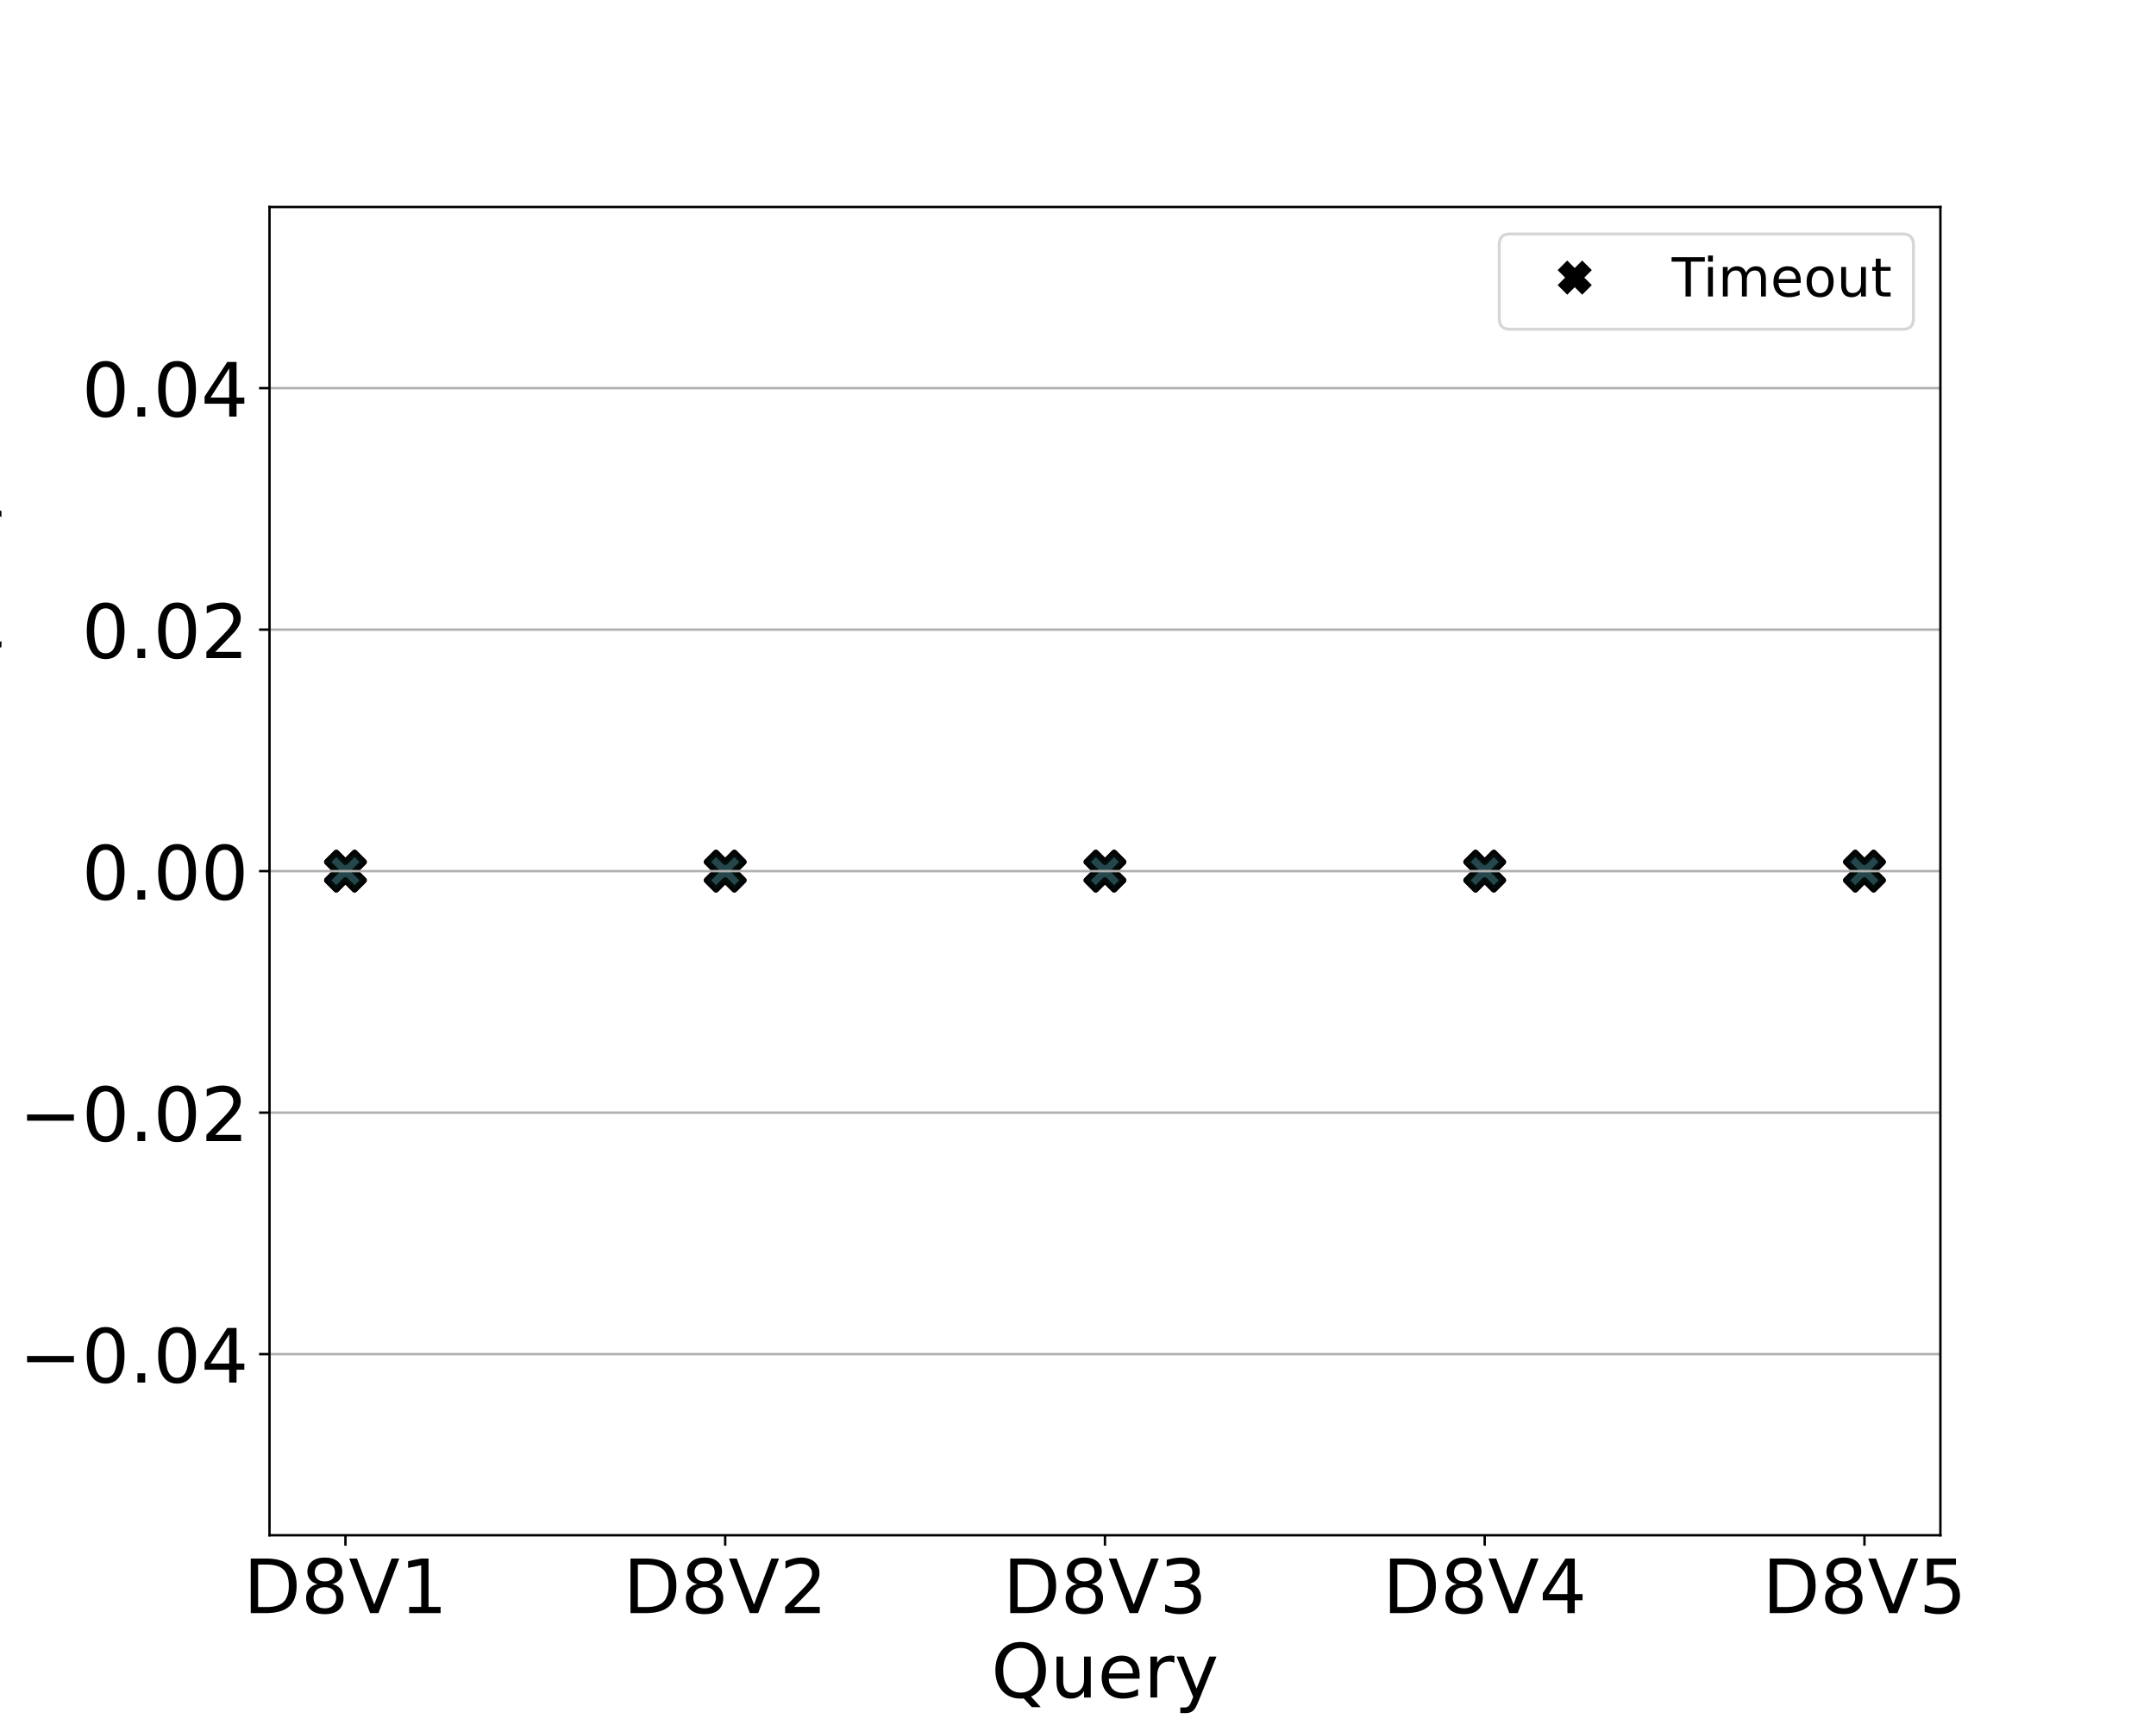
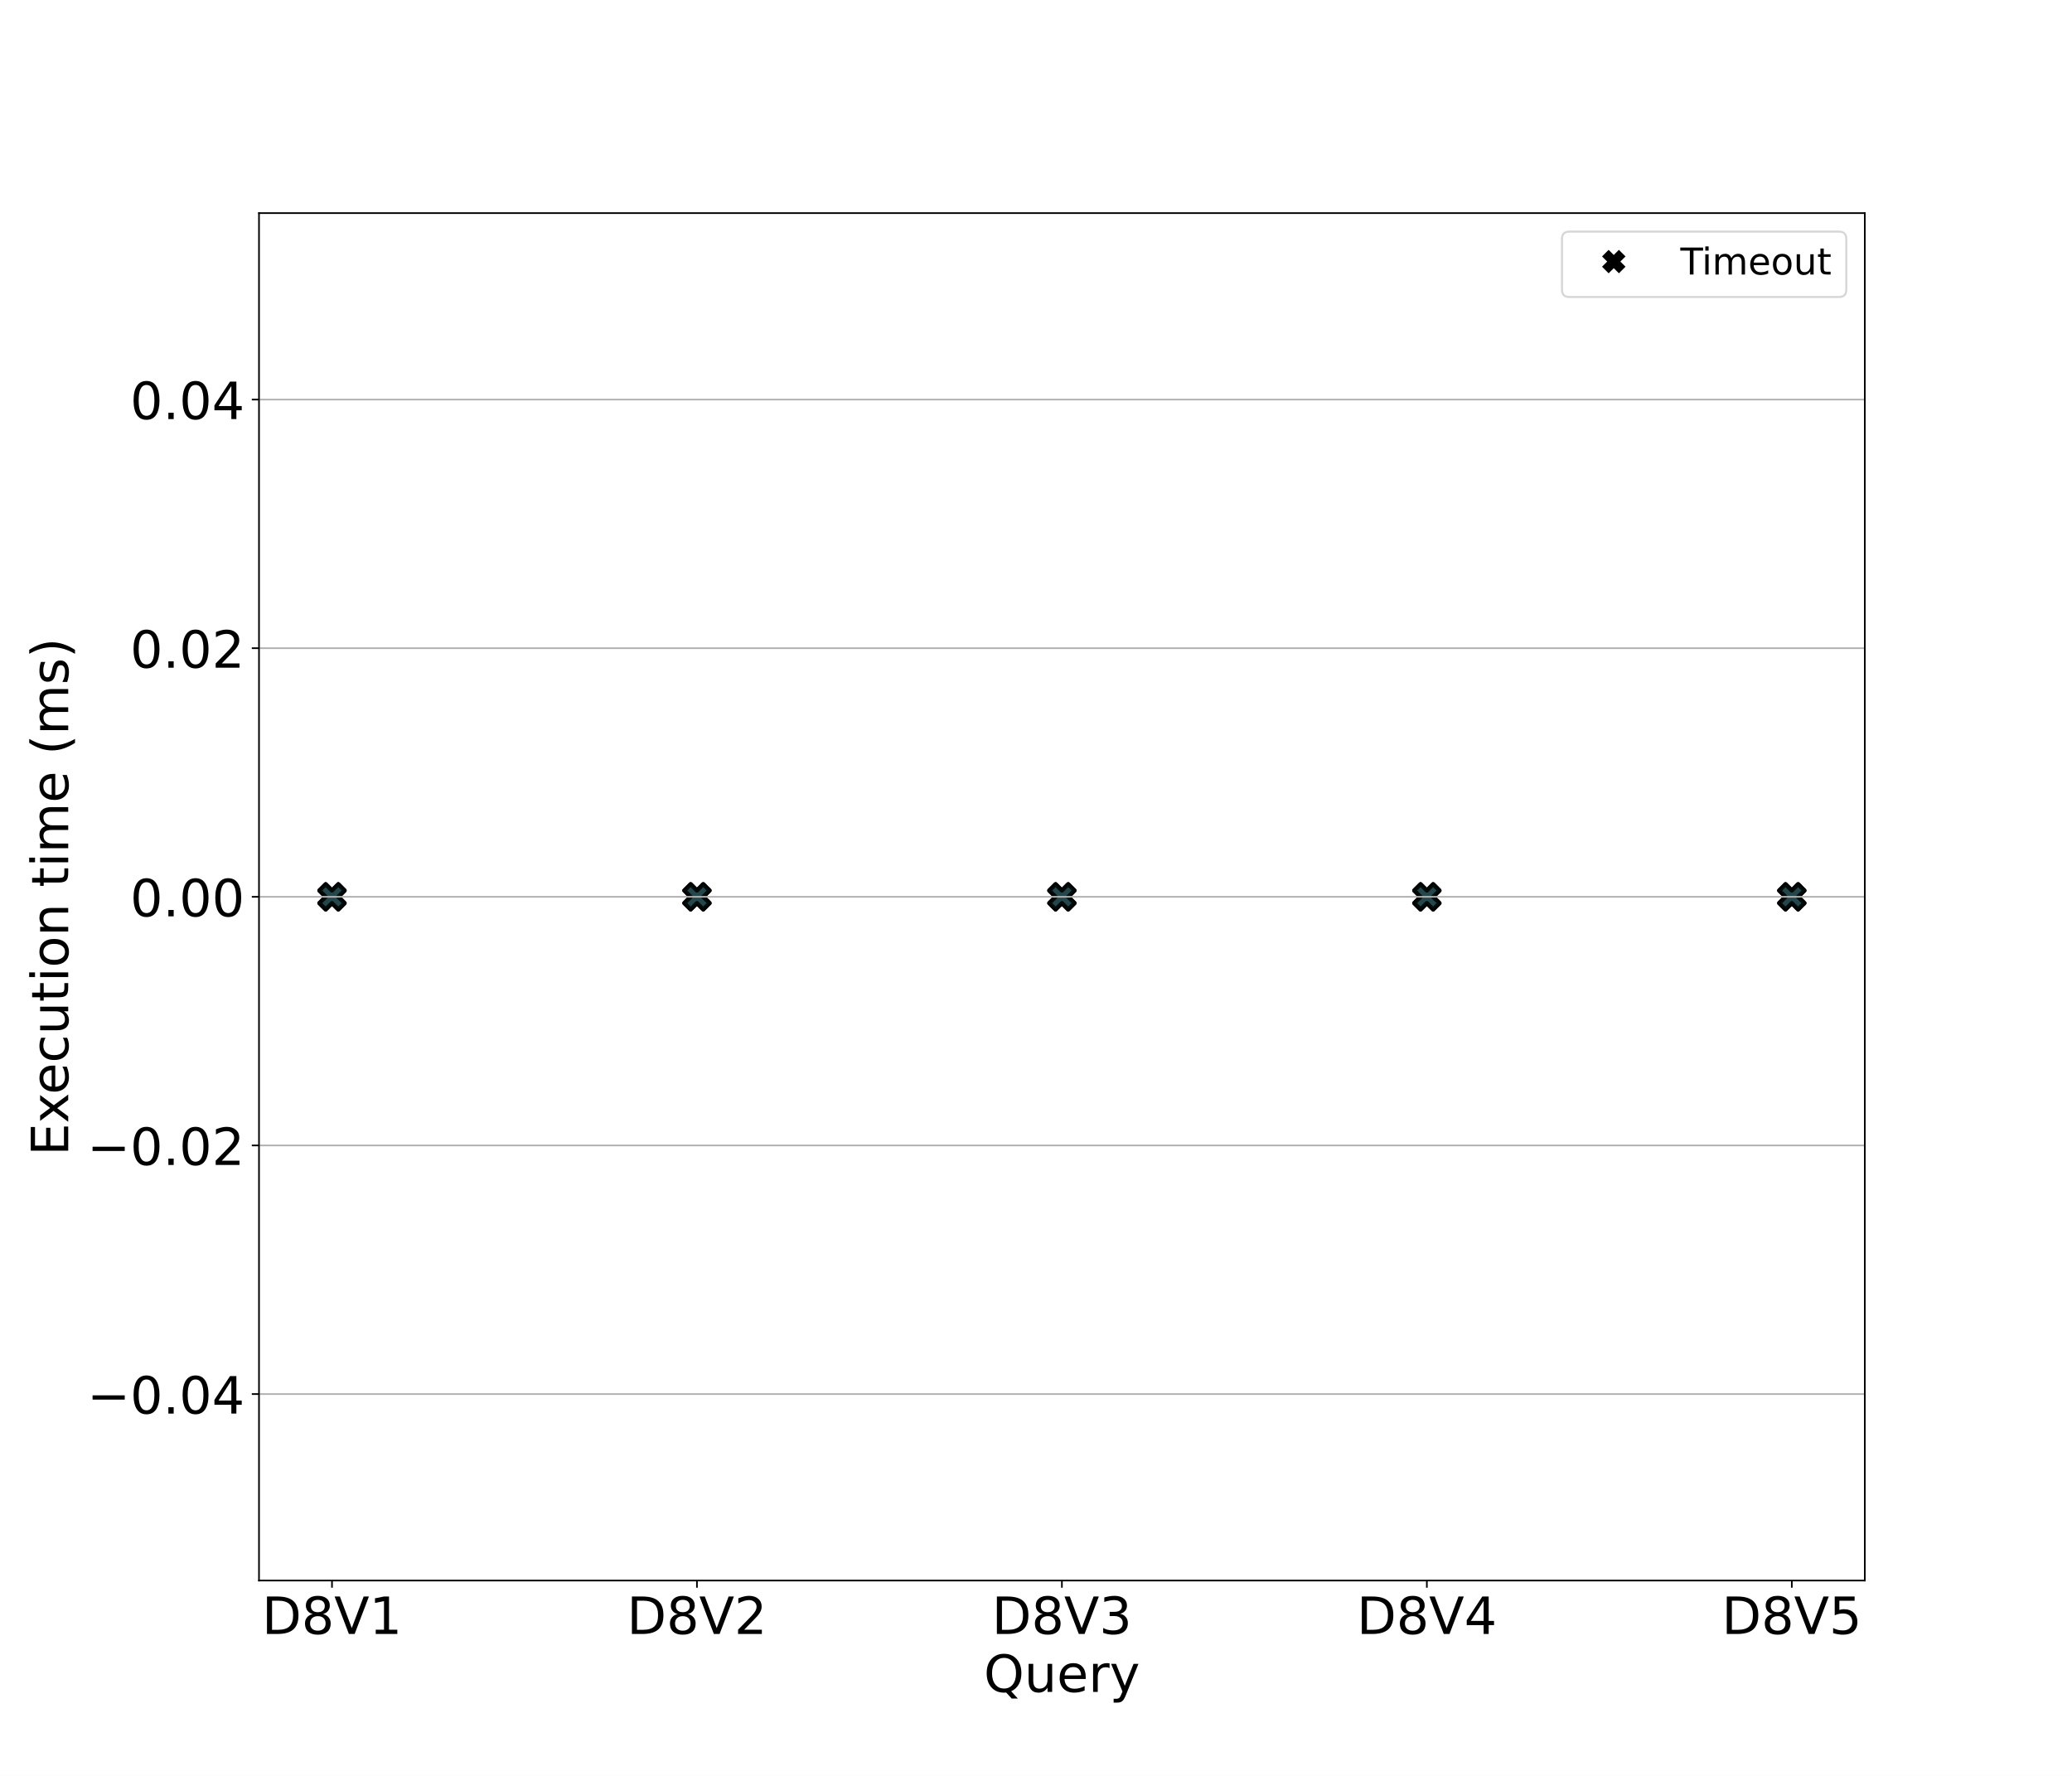
- <svg xmlns="http://www.w3.org/2000/svg" xmlns:xlink="http://www.w3.org/1999/xlink" width="720pt" height="576pt" viewBox="0 0 720 576" version="1.1">
+ <svg xmlns="http://www.w3.org/2000/svg" xmlns:xlink="http://www.w3.org/1999/xlink" width="1008pt" height="864pt" viewBox="0 0 1008 864" version="1.1">
  <defs>
    <style type="text/css">*{stroke-linejoin: round; stroke-linecap: butt}</style>
  </defs>
  <g id="figure_1">
    <g id="patch_1">
-       <path d="M 0 576  L 720 576  L 720 0  L 0 0  z " style="fill: #ffffff" />
+       <path d="M 0 864  L 1008 864  L 1008 0  L 0 0  z " style="fill: #ffffff" />
    </g>
    <g id="axes_1">
      <g id="patch_2">
-         <path d="M 90 512.64  L 648 512.64  L 648 69.12  L 90 69.12  z " style="fill: #ffffff" />
+         <path d="M 126 768.96  L 907.2 768.96  L 907.2 103.68  L 126 103.68  z " style="fill: #ffffff" />
      </g>
      <g id="PathCollection_1">
        <defs>
-           <path id="m7fe968a504" d="M -3.062 6.124  L 0 3.062  L 3.062 6.124  L 6.124 3.062  L 3.062 0  L 6.124 -3.062  L 3.062 -6.124  L 0 -3.062  L -3.062 -6.124  L -6.124 -3.062  L -3.062 0  L -6.124 3.062  z " style="stroke: #000000; stroke-opacity: 0.8; stroke-width: 2" />
+           <path id="mc082c54ca5" d="M -3.062 6.124  L 0 3.062  L 3.062 6.124  L 6.124 3.062  L 3.062 0  L 6.124 -3.062  L 3.062 -6.124  L 0 -3.062  L -3.062 -6.124  L -6.124 -3.062  L -3.062 0  L -6.124 3.062  z " style="stroke: #000000; stroke-opacity: 0.8; stroke-width: 2" />
        </defs>
-         <g clip-path="url(#p7e17f0802b)">
-           <use xlink:href="#m7fe968a504" x="115.364" y="290.88" style="fill: #1a85ff; fill-opacity: 0.8; stroke: #000000; stroke-opacity: 0.8; stroke-width: 2" />
+         <g clip-path="url(#p6fdcf7a936)">
+           <use xlink:href="#mc082c54ca5" x="161.509" y="436.32" style="fill: #1a85ff; fill-opacity: 0.8; stroke: #000000; stroke-opacity: 0.8; stroke-width: 2" />
        </g>
      </g>
      <g id="PathCollection_2">
-         <g clip-path="url(#p7e17f0802b)">
-           <use xlink:href="#m7fe968a504" x="242.182" y="290.88" style="fill: #1a85ff; fill-opacity: 0.8; stroke: #000000; stroke-opacity: 0.8; stroke-width: 2" />
+         <g clip-path="url(#p6fdcf7a936)">
+           <use xlink:href="#mc082c54ca5" x="339.055" y="436.32" style="fill: #1a85ff; fill-opacity: 0.8; stroke: #000000; stroke-opacity: 0.8; stroke-width: 2" />
        </g>
      </g>
      <g id="PathCollection_3">
-         <g clip-path="url(#p7e17f0802b)">
-           <use xlink:href="#m7fe968a504" x="369" y="290.88" style="fill: #1a85ff; fill-opacity: 0.8; stroke: #000000; stroke-opacity: 0.8; stroke-width: 2" />
+         <g clip-path="url(#p6fdcf7a936)">
+           <use xlink:href="#mc082c54ca5" x="516.6" y="436.32" style="fill: #1a85ff; fill-opacity: 0.8; stroke: #000000; stroke-opacity: 0.8; stroke-width: 2" />
        </g>
      </g>
      <g id="PathCollection_4">
-         <g clip-path="url(#p7e17f0802b)">
-           <use xlink:href="#m7fe968a504" x="495.818" y="290.88" style="fill: #1a85ff; fill-opacity: 0.8; stroke: #000000; stroke-opacity: 0.8; stroke-width: 2" />
+         <g clip-path="url(#p6fdcf7a936)">
+           <use xlink:href="#mc082c54ca5" x="694.145" y="436.32" style="fill: #1a85ff; fill-opacity: 0.8; stroke: #000000; stroke-opacity: 0.8; stroke-width: 2" />
        </g>
      </g>
      <g id="PathCollection_5">
-         <g clip-path="url(#p7e17f0802b)">
-           <use xlink:href="#m7fe968a504" x="622.636" y="290.88" style="fill: #1a85ff; fill-opacity: 0.8; stroke: #000000; stroke-opacity: 0.8; stroke-width: 2" />
+         <g clip-path="url(#p6fdcf7a936)">
+           <use xlink:href="#mc082c54ca5" x="871.691" y="436.32" style="fill: #1a85ff; fill-opacity: 0.8; stroke: #000000; stroke-opacity: 0.8; stroke-width: 2" />
        </g>
      </g>
      <g id="PathCollection_6">
        <defs>
-           <path id="m5b3a790669" d="M -3.062 6.124  L 0 3.062  L 3.062 6.124  L 6.124 3.062  L 3.062 0  L 6.124 -3.062  L 3.062 -6.124  L 0 -3.062  L -3.062 -6.124  L -6.124 -3.062  L -3.062 0  L -6.124 3.062  z " style="stroke: #000000; stroke-opacity: 0.8; stroke-width: 2" />
+           <path id="m27def403c2" d="M -3.062 6.124  L 0 3.062  L 3.062 6.124  L 6.124 3.062  L 3.062 0  L 6.124 -3.062  L 3.062 -6.124  L 0 -3.062  L -3.062 -6.124  L -6.124 -3.062  L -3.062 0  L -6.124 3.062  z " style="stroke: #000000; stroke-opacity: 0.8; stroke-width: 2" />
        </defs>
-         <g clip-path="url(#p7e17f0802b)">
-           <use xlink:href="#m5b3a790669" x="115.364" y="290.88" style="fill: #d41159; fill-opacity: 0.8; stroke: #000000; stroke-opacity: 0.8; stroke-width: 2" />
+         <g clip-path="url(#p6fdcf7a936)">
+           <use xlink:href="#m27def403c2" x="161.509" y="436.32" style="fill: #d41159; fill-opacity: 0.8; stroke: #000000; stroke-opacity: 0.8; stroke-width: 2" />
        </g>
      </g>
      <g id="PathCollection_7">
-         <g clip-path="url(#p7e17f0802b)">
-           <use xlink:href="#m5b3a790669" x="242.182" y="290.88" style="fill: #d41159; fill-opacity: 0.8; stroke: #000000; stroke-opacity: 0.8; stroke-width: 2" />
+         <g clip-path="url(#p6fdcf7a936)">
+           <use xlink:href="#m27def403c2" x="339.055" y="436.32" style="fill: #d41159; fill-opacity: 0.8; stroke: #000000; stroke-opacity: 0.8; stroke-width: 2" />
        </g>
      </g>
      <g id="PathCollection_8">
-         <g clip-path="url(#p7e17f0802b)">
-           <use xlink:href="#m5b3a790669" x="369" y="290.88" style="fill: #d41159; fill-opacity: 0.8; stroke: #000000; stroke-opacity: 0.8; stroke-width: 2" />
+         <g clip-path="url(#p6fdcf7a936)">
+           <use xlink:href="#m27def403c2" x="516.6" y="436.32" style="fill: #d41159; fill-opacity: 0.8; stroke: #000000; stroke-opacity: 0.8; stroke-width: 2" />
        </g>
      </g>
      <g id="PathCollection_9">
-         <g clip-path="url(#p7e17f0802b)">
-           <use xlink:href="#m5b3a790669" x="495.818" y="290.88" style="fill: #d41159; fill-opacity: 0.8; stroke: #000000; stroke-opacity: 0.8; stroke-width: 2" />
+         <g clip-path="url(#p6fdcf7a936)">
+           <use xlink:href="#m27def403c2" x="694.145" y="436.32" style="fill: #d41159; fill-opacity: 0.8; stroke: #000000; stroke-opacity: 0.8; stroke-width: 2" />
        </g>
      </g>
      <g id="PathCollection_10">
-         <g clip-path="url(#p7e17f0802b)">
-           <use xlink:href="#m5b3a790669" x="622.636" y="290.88" style="fill: #d41159; fill-opacity: 0.8; stroke: #000000; stroke-opacity: 0.8; stroke-width: 2" />
+         <g clip-path="url(#p6fdcf7a936)">
+           <use xlink:href="#m27def403c2" x="871.691" y="436.32" style="fill: #d41159; fill-opacity: 0.8; stroke: #000000; stroke-opacity: 0.8; stroke-width: 2" />
        </g>
      </g>
      <g id="PathCollection_11">
        <defs>
-           <path id="m690f98d714" d="M -3.062 6.124  L 0 3.062  L 3.062 6.124  L 6.124 3.062  L 3.062 0  L 6.124 -3.062  L 3.062 -6.124  L 0 -3.062  L -3.062 -6.124  L -6.124 -3.062  L -3.062 0  L -6.124 3.062  z " style="stroke: #000000; stroke-opacity: 0.8; stroke-width: 2" />
+           <path id="m035d5a5a97" d="M -3.062 6.124  L 0 3.062  L 3.062 6.124  L 6.124 3.062  L 3.062 0  L 6.124 -3.062  L 3.062 -6.124  L 0 -3.062  L -3.062 -6.124  L -6.124 -3.062  L -3.062 0  L -6.124 3.062  z " style="stroke: #000000; stroke-opacity: 0.8; stroke-width: 2" />
        </defs>
-         <g clip-path="url(#p7e17f0802b)">
-           <use xlink:href="#m690f98d714" x="115.364" y="290.88" style="fill: #004d40; fill-opacity: 0.8; stroke: #000000; stroke-opacity: 0.8; stroke-width: 2" />
+         <g clip-path="url(#p6fdcf7a936)">
+           <use xlink:href="#m035d5a5a97" x="161.509" y="436.32" style="fill: #004d40; fill-opacity: 0.8; stroke: #000000; stroke-opacity: 0.8; stroke-width: 2" />
        </g>
      </g>
      <g id="PathCollection_12">
-         <g clip-path="url(#p7e17f0802b)">
-           <use xlink:href="#m690f98d714" x="242.182" y="290.88" style="fill: #004d40; fill-opacity: 0.8; stroke: #000000; stroke-opacity: 0.8; stroke-width: 2" />
+         <g clip-path="url(#p6fdcf7a936)">
+           <use xlink:href="#m035d5a5a97" x="339.055" y="436.32" style="fill: #004d40; fill-opacity: 0.8; stroke: #000000; stroke-opacity: 0.8; stroke-width: 2" />
        </g>
      </g>
      <g id="PathCollection_13">
-         <g clip-path="url(#p7e17f0802b)">
-           <use xlink:href="#m690f98d714" x="369" y="290.88" style="fill: #004d40; fill-opacity: 0.8; stroke: #000000; stroke-opacity: 0.8; stroke-width: 2" />
+         <g clip-path="url(#p6fdcf7a936)">
+           <use xlink:href="#m035d5a5a97" x="516.6" y="436.32" style="fill: #004d40; fill-opacity: 0.8; stroke: #000000; stroke-opacity: 0.8; stroke-width: 2" />
        </g>
      </g>
      <g id="PathCollection_14">
-         <g clip-path="url(#p7e17f0802b)">
-           <use xlink:href="#m690f98d714" x="495.818" y="290.88" style="fill: #004d40; fill-opacity: 0.8; stroke: #000000; stroke-opacity: 0.8; stroke-width: 2" />
+         <g clip-path="url(#p6fdcf7a936)">
+           <use xlink:href="#m035d5a5a97" x="694.145" y="436.32" style="fill: #004d40; fill-opacity: 0.8; stroke: #000000; stroke-opacity: 0.8; stroke-width: 2" />
        </g>
      </g>
      <g id="PathCollection_15">
-         <g clip-path="url(#p7e17f0802b)">
-           <use xlink:href="#m690f98d714" x="622.636" y="290.88" style="fill: #004d40; fill-opacity: 0.8; stroke: #000000; stroke-opacity: 0.8; stroke-width: 2" />
+         <g clip-path="url(#p6fdcf7a936)">
+           <use xlink:href="#m035d5a5a97" x="871.691" y="436.32" style="fill: #004d40; fill-opacity: 0.8; stroke: #000000; stroke-opacity: 0.8; stroke-width: 2" />
        </g>
      </g>
      <g id="matplotlib.axis_1">
        <g id="xtick_1">
          <g id="line2d_1">
            <defs>
-               <path id="m128ae2b78f" d="M 0 0  L 0 3.5  " style="stroke: #000000; stroke-width: 0.8" />
-             </defs>
-             <g>
-               <use xlink:href="#m128ae2b78f" x="115.364" y="512.64" style="stroke: #000000; stroke-width: 0.8" />
+               <path id="mae2ebbcda6" d="M 0 0  L 0 3.5  " style="stroke: #000000; stroke-width: 0.8" />
+             </defs>
+             <g>
+               <use xlink:href="#mae2ebbcda6" x="161.509" y="768.96" style="stroke: #000000; stroke-width: 0.8" />
            </g>
          </g>
          <g id="text_1">
-             <g transform="translate(81.2816 538.6361) scale(0.25 -0.25)">
+             <g transform="translate(127.4271 794.9561) scale(0.25 -0.25)">
              <defs>
                <path id="DejaVuSans-44" d="M 1259 4147  L 1259 519  L 2022 519  Q 2988 519 3436 956  Q 3884 1394 3884 2338  Q 3884 3275 3436 3711  Q 2988 4147 2022 4147  L 1259 4147  z M 628 4666  L 1925 4666  Q 3281 4666 3915 4102  Q 4550 3538 4550 2338  Q 4550 1131 3912 565  Q 3275 0 1925 0  L 628 0  L 628 4666  z " transform="scale(0.015625)" />
                <path id="DejaVuSans-38" d="M 2034 2216  Q 1584 2216 1326 1975  Q 1069 1734 1069 1313  Q 1069 891 1326 650  Q 1584 409 2034 409  Q 2484 409 2743 651  Q 3003 894 3003 1313  Q 3003 1734 2745 1975  Q 2488 2216 2034 2216  z M 1403 2484  Q 997 2584 770 2862  Q 544 3141 544 3541  Q 544 4100 942 4425  Q 1341 4750 2034 4750  Q 2731 4750 3128 4425  Q 3525 4100 3525 3541  Q 3525 3141 3298 2862  Q 3072 2584 2669 2484  Q 3125 2378 3379 2068  Q 3634 1759 3634 1313  Q 3634 634 3220 271  Q 2806 -91 2034 -91  Q 1263 -91 848 271  Q 434 634 434 1313  Q 434 1759 690 2068  Q 947 2378 1403 2484  z M 1172 3481  Q 1172 3119 1398 2916  Q 1625 2713 2034 2713  Q 2441 2713 2670 2916  Q 2900 3119 2900 3481  Q 2900 3844 2670 4047  Q 2441 4250 2034 4250  Q 1625 4250 1398 4047  Q 1172 3844 1172 3481  z " transform="scale(0.015625)" />
                <path id="DejaVuSans-56" d="M 1831 0  L 50 4666  L 709 4666  L 2188 738  L 3669 4666  L 4325 4666  L 2547 0  L 1831 0  z " transform="scale(0.015625)" />
                <path id="DejaVuSans-31" d="M 794 531  L 1825 531  L 1825 4091  L 703 3866  L 703 4441  L 1819 4666  L 2450 4666  L 2450 531  L 3481 531  L 3481 0  L 794 0  L 794 531  z " transform="scale(0.015625)" />
              </defs>
              <use xlink:href="#DejaVuSans-44" />
              <use xlink:href="#DejaVuSans-38" transform="translate(77.00195 0)" />
              <use xlink:href="#DejaVuSans-56" transform="translate(140.625 0)" />
              <use xlink:href="#DejaVuSans-31" transform="translate(209.0332 0)" />
            </g>
          </g>
        </g>
        <g id="xtick_2">
          <g id="line2d_2">
            <g>
-               <use xlink:href="#m128ae2b78f" x="242.182" y="512.64" style="stroke: #000000; stroke-width: 0.8" />
+               <use xlink:href="#mae2ebbcda6" x="339.055" y="768.96" style="stroke: #000000; stroke-width: 0.8" />
            </g>
          </g>
          <g id="text_2">
-             <g transform="translate(208.0998 538.6361) scale(0.25 -0.25)">
+             <g transform="translate(304.9725 794.9561) scale(0.25 -0.25)">
              <defs>
                <path id="DejaVuSans-32" d="M 1228 531  L 3431 531  L 3431 0  L 469 0  L 469 531  Q 828 903 1448 1529  Q 2069 2156 2228 2338  Q 2531 2678 2651 2914  Q 2772 3150 2772 3378  Q 2772 3750 2511 3984  Q 2250 4219 1831 4219  Q 1534 4219 1204 4116  Q 875 4013 500 3803  L 500 4441  Q 881 4594 1212 4672  Q 1544 4750 1819 4750  Q 2544 4750 2975 4387  Q 3406 4025 3406 3419  Q 3406 3131 3298 2873  Q 3191 2616 2906 2266  Q 2828 2175 2409 1742  Q 1991 1309 1228 531  z " transform="scale(0.015625)" />
              </defs>
              <use xlink:href="#DejaVuSans-44" />
              <use xlink:href="#DejaVuSans-38" transform="translate(77.00195 0)" />
              <use xlink:href="#DejaVuSans-56" transform="translate(140.625 0)" />
              <use xlink:href="#DejaVuSans-32" transform="translate(209.0332 0)" />
            </g>
          </g>
        </g>
        <g id="xtick_3">
          <g id="line2d_3">
            <g>
-               <use xlink:href="#m128ae2b78f" x="369" y="512.64" style="stroke: #000000; stroke-width: 0.8" />
+               <use xlink:href="#mae2ebbcda6" x="516.6" y="768.96" style="stroke: #000000; stroke-width: 0.8" />
            </g>
          </g>
          <g id="text_3">
-             <g transform="translate(334.918 538.6361) scale(0.25 -0.25)">
+             <g transform="translate(482.518 794.9561) scale(0.25 -0.25)">
              <defs>
                <path id="DejaVuSans-33" d="M 2597 2516  Q 3050 2419 3304 2112  Q 3559 1806 3559 1356  Q 3559 666 3084 287  Q 2609 -91 1734 -91  Q 1441 -91 1130 -33  Q 819 25 488 141  L 488 750  Q 750 597 1062 519  Q 1375 441 1716 441  Q 2309 441 2620 675  Q 2931 909 2931 1356  Q 2931 1769 2642 2001  Q 2353 2234 1838 2234  L 1294 2234  L 1294 2753  L 1863 2753  Q 2328 2753 2575 2939  Q 2822 3125 2822 3475  Q 2822 3834 2567 4026  Q 2313 4219 1838 4219  Q 1578 4219 1281 4162  Q 984 4106 628 3988  L 628 4550  Q 988 4650 1302 4700  Q 1616 4750 1894 4750  Q 2613 4750 3031 4423  Q 3450 4097 3450 3541  Q 3450 3153 3228 2886  Q 3006 2619 2597 2516  z " transform="scale(0.015625)" />
              </defs>
              <use xlink:href="#DejaVuSans-44" />
              <use xlink:href="#DejaVuSans-38" transform="translate(77.00195 0)" />
              <use xlink:href="#DejaVuSans-56" transform="translate(140.625 0)" />
              <use xlink:href="#DejaVuSans-33" transform="translate(209.0332 0)" />
            </g>
          </g>
        </g>
        <g id="xtick_4">
          <g id="line2d_4">
            <g>
-               <use xlink:href="#m128ae2b78f" x="495.818" y="512.64" style="stroke: #000000; stroke-width: 0.8" />
+               <use xlink:href="#mae2ebbcda6" x="694.145" y="768.96" style="stroke: #000000; stroke-width: 0.8" />
            </g>
          </g>
          <g id="text_4">
-             <g transform="translate(461.7362 538.6361) scale(0.25 -0.25)">
+             <g transform="translate(660.0634 794.9561) scale(0.25 -0.25)">
              <defs>
                <path id="DejaVuSans-34" d="M 2419 4116  L 825 1625  L 2419 1625  L 2419 4116  z M 2253 4666  L 3047 4666  L 3047 1625  L 3713 1625  L 3713 1100  L 3047 1100  L 3047 0  L 2419 0  L 2419 1100  L 313 1100  L 313 1709  L 2253 4666  z " transform="scale(0.015625)" />
              </defs>
              <use xlink:href="#DejaVuSans-44" />
              <use xlink:href="#DejaVuSans-38" transform="translate(77.00195 0)" />
              <use xlink:href="#DejaVuSans-56" transform="translate(140.625 0)" />
              <use xlink:href="#DejaVuSans-34" transform="translate(209.0332 0)" />
            </g>
          </g>
        </g>
        <g id="xtick_5">
          <g id="line2d_5">
            <g>
-               <use xlink:href="#m128ae2b78f" x="622.636" y="512.64" style="stroke: #000000; stroke-width: 0.8" />
+               <use xlink:href="#mae2ebbcda6" x="871.691" y="768.96" style="stroke: #000000; stroke-width: 0.8" />
            </g>
          </g>
          <g id="text_5">
-             <g transform="translate(588.5543 538.6361) scale(0.25 -0.25)">
+             <g transform="translate(837.6089 794.9561) scale(0.25 -0.25)">
              <defs>
                <path id="DejaVuSans-35" d="M 691 4666  L 3169 4666  L 3169 4134  L 1269 4134  L 1269 2991  Q 1406 3038 1543 3061  Q 1681 3084 1819 3084  Q 2600 3084 3056 2656  Q 3513 2228 3513 1497  Q 3513 744 3044 326  Q 2575 -91 1722 -91  Q 1428 -91 1123 -41  Q 819 9 494 109  L 494 744  Q 775 591 1075 516  Q 1375 441 1709 441  Q 2250 441 2565 725  Q 2881 1009 2881 1497  Q 2881 1984 2565 2268  Q 2250 2553 1709 2553  Q 1456 2553 1204 2497  Q 953 2441 691 2322  L 691 4666  z " transform="scale(0.015625)" />
              </defs>
              <use xlink:href="#DejaVuSans-44" />
              <use xlink:href="#DejaVuSans-38" transform="translate(77.00195 0)" />
              <use xlink:href="#DejaVuSans-56" transform="translate(140.625 0)" />
              <use xlink:href="#DejaVuSans-35" transform="translate(209.0332 0)" />
            </g>
          </g>
        </g>
        <g id="text_6">
-           <g transform="translate(331.0098 566.8314) scale(0.25 -0.25)">
+           <g transform="translate(478.6098 823.1514) scale(0.25 -0.25)">
            <defs>
              <path id="DejaVuSans-51" d="M 2522 4238  Q 1834 4238 1429 3725  Q 1025 3213 1025 2328  Q 1025 1447 1429 934  Q 1834 422 2522 422  Q 3209 422 3611 934  Q 4013 1447 4013 2328  Q 4013 3213 3611 3725  Q 3209 4238 2522 4238  z M 3406 84  L 4238 -825  L 3475 -825  L 2784 -78  Q 2681 -84 2626 -87  Q 2572 -91 2522 -91  Q 1538 -91 948 567  Q 359 1225 359 2328  Q 359 3434 948 4092  Q 1538 4750 2522 4750  Q 3503 4750 4090 4092  Q 4678 3434 4678 2328  Q 4678 1516 4351 937  Q 4025 359 3406 84  z " transform="scale(0.015625)" />
              <path id="DejaVuSans-75" d="M 544 1381  L 544 3500  L 1119 3500  L 1119 1403  Q 1119 906 1312 657  Q 1506 409 1894 409  Q 2359 409 2629 706  Q 2900 1003 2900 1516  L 2900 3500  L 3475 3500  L 3475 0  L 2900 0  L 2900 538  Q 2691 219 2414 64  Q 2138 -91 1772 -91  Q 1169 -91 856 284  Q 544 659 544 1381  z M 1991 3584  L 1991 3584  z " transform="scale(0.015625)" />
              <path id="DejaVuSans-65" d="M 3597 1894  L 3597 1613  L 953 1613  Q 991 1019 1311 708  Q 1631 397 2203 397  Q 2534 397 2845 478  Q 3156 559 3463 722  L 3463 178  Q 3153 47 2828 -22  Q 2503 -91 2169 -91  Q 1331 -91 842 396  Q 353 884 353 1716  Q 353 2575 817 3079  Q 1281 3584 2069 3584  Q 2775 3584 3186 3129  Q 3597 2675 3597 1894  z M 3022 2063  Q 3016 2534 2758 2815  Q 2500 3097 2075 3097  Q 1594 3097 1305 2825  Q 1016 2553 972 2059  L 3022 2063  z " transform="scale(0.015625)" />
              <path id="DejaVuSans-72" d="M 2631 2963  Q 2534 3019 2420 3045  Q 2306 3072 2169 3072  Q 1681 3072 1420 2755  Q 1159 2438 1159 1844  L 1159 0  L 581 0  L 581 3500  L 1159 3500  L 1159 2956  Q 1341 3275 1631 3429  Q 1922 3584 2338 3584  Q 2397 3584 2469 3576  Q 2541 3569 2628 3553  L 2631 2963  z " transform="scale(0.015625)" />
              <path id="DejaVuSans-79" d="M 2059 -325  Q 1816 -950 1584 -1140  Q 1353 -1331 966 -1331  L 506 -1331  L 506 -850  L 844 -850  Q 1081 -850 1212 -737  Q 1344 -625 1503 -206  L 1606 56  L 191 3500  L 800 3500  L 1894 763  L 2988 3500  L 3597 3500  L 2059 -325  z " transform="scale(0.015625)" />
            </defs>
            <use xlink:href="#DejaVuSans-51" />
            <use xlink:href="#DejaVuSans-75" transform="translate(78.71094 0)" />
            <use xlink:href="#DejaVuSans-65" transform="translate(142.0898 0)" />
            <use xlink:href="#DejaVuSans-72" transform="translate(203.6133 0)" />
            <use xlink:href="#DejaVuSans-79" transform="translate(244.7266 0)" />
          </g>
        </g>
      </g>
      <g id="matplotlib.axis_2">
        <g id="ytick_1">
          <g id="line2d_6">
-             <path d="M 90 452.16  L 648 452.16  " clip-path="url(#p7e17f0802b)" style="fill: none; stroke: #b0b0b0; stroke-width: 0.8; stroke-linecap: square" />
+             <path d="M 126 678.24  L 907.2 678.24  " clip-path="url(#p6fdcf7a936)" style="fill: none; stroke: #b0b0b0; stroke-width: 0.8; stroke-linecap: square" />
          </g>
          <g id="line2d_7">
            <defs>
-               <path id="m1231aaba8f" d="M 0 0  L -3.5 0  " style="stroke: #000000; stroke-width: 0.8" />
-             </defs>
-             <g>
-               <use xlink:href="#m1231aaba8f" x="90" y="452.16" style="stroke: #000000; stroke-width: 0.8" />
+               <path id="md880b76fa3" d="M 0 0  L -3.5 0  " style="stroke: #000000; stroke-width: 0.8" />
+             </defs>
+             <g>
+               <use xlink:href="#md880b76fa3" x="126" y="678.24" style="stroke: #000000; stroke-width: 0.8" />
            </g>
          </g>
          <g id="text_7">
-             <g transform="translate(6.386719 461.658) scale(0.25 -0.25)">
+             <g transform="translate(42.38672 687.738) scale(0.25 -0.25)">
              <defs>
                <path id="DejaVuSans-2212" d="M 678 2272  L 4684 2272  L 4684 1741  L 678 1741  L 678 2272  z " transform="scale(0.015625)" />
                <path id="DejaVuSans-30" d="M 2034 4250  Q 1547 4250 1301 3770  Q 1056 3291 1056 2328  Q 1056 1369 1301 889  Q 1547 409 2034 409  Q 2525 409 2770 889  Q 3016 1369 3016 2328  Q 3016 3291 2770 3770  Q 2525 4250 2034 4250  z M 2034 4750  Q 2819 4750 3233 4129  Q 3647 3509 3647 2328  Q 3647 1150 3233 529  Q 2819 -91 2034 -91  Q 1250 -91 836 529  Q 422 1150 422 2328  Q 422 3509 836 4129  Q 1250 4750 2034 4750  z " transform="scale(0.015625)" />
                <path id="DejaVuSans-2e" d="M 684 794  L 1344 794  L 1344 0  L 684 0  L 684 794  z " transform="scale(0.015625)" />
              </defs>
              <use xlink:href="#DejaVuSans-2212" />
              <use xlink:href="#DejaVuSans-30" transform="translate(83.78906 0)" />
              <use xlink:href="#DejaVuSans-2e" transform="translate(147.4121 0)" />
              <use xlink:href="#DejaVuSans-30" transform="translate(179.1992 0)" />
              <use xlink:href="#DejaVuSans-34" transform="translate(242.8223 0)" />
            </g>
          </g>
        </g>
        <g id="ytick_2">
          <g id="line2d_8">
-             <path d="M 90 371.52  L 648 371.52  " clip-path="url(#p7e17f0802b)" style="fill: none; stroke: #b0b0b0; stroke-width: 0.8; stroke-linecap: square" />
+             <path d="M 126 557.28  L 907.2 557.28  " clip-path="url(#p6fdcf7a936)" style="fill: none; stroke: #b0b0b0; stroke-width: 0.8; stroke-linecap: square" />
          </g>
          <g id="line2d_9">
            <g>
-               <use xlink:href="#m1231aaba8f" x="90" y="371.52" style="stroke: #000000; stroke-width: 0.8" />
+               <use xlink:href="#md880b76fa3" x="126" y="557.28" style="stroke: #000000; stroke-width: 0.8" />
            </g>
          </g>
          <g id="text_8">
-             <g transform="translate(6.386719 381.018) scale(0.25 -0.25)">
+             <g transform="translate(42.38672 566.778) scale(0.25 -0.25)">
              <use xlink:href="#DejaVuSans-2212" />
              <use xlink:href="#DejaVuSans-30" transform="translate(83.78906 0)" />
              <use xlink:href="#DejaVuSans-2e" transform="translate(147.4121 0)" />
              <use xlink:href="#DejaVuSans-30" transform="translate(179.1992 0)" />
              <use xlink:href="#DejaVuSans-32" transform="translate(242.8223 0)" />
            </g>
          </g>
        </g>
        <g id="ytick_3">
          <g id="line2d_10">
-             <path d="M 90 290.88  L 648 290.88  " clip-path="url(#p7e17f0802b)" style="fill: none; stroke: #b0b0b0; stroke-width: 0.8; stroke-linecap: square" />
+             <path d="M 126 436.32  L 907.2 436.32  " clip-path="url(#p6fdcf7a936)" style="fill: none; stroke: #b0b0b0; stroke-width: 0.8; stroke-linecap: square" />
          </g>
          <g id="line2d_11">
            <g>
-               <use xlink:href="#m1231aaba8f" x="90" y="290.88" style="stroke: #000000; stroke-width: 0.8" />
+               <use xlink:href="#md880b76fa3" x="126" y="436.32" style="stroke: #000000; stroke-width: 0.8" />
            </g>
          </g>
          <g id="text_9">
-             <g transform="translate(27.33594 300.378) scale(0.25 -0.25)">
+             <g transform="translate(63.33594 445.818) scale(0.25 -0.25)">
              <use xlink:href="#DejaVuSans-30" />
              <use xlink:href="#DejaVuSans-2e" transform="translate(63.62305 0)" />
              <use xlink:href="#DejaVuSans-30" transform="translate(95.41016 0)" />
              <use xlink:href="#DejaVuSans-30" transform="translate(159.0332 0)" />
            </g>
          </g>
        </g>
        <g id="ytick_4">
          <g id="line2d_12">
-             <path d="M 90 210.24  L 648 210.24  " clip-path="url(#p7e17f0802b)" style="fill: none; stroke: #b0b0b0; stroke-width: 0.8; stroke-linecap: square" />
+             <path d="M 126 315.36  L 907.2 315.36  " clip-path="url(#p6fdcf7a936)" style="fill: none; stroke: #b0b0b0; stroke-width: 0.8; stroke-linecap: square" />
          </g>
          <g id="line2d_13">
            <g>
-               <use xlink:href="#m1231aaba8f" x="90" y="210.24" style="stroke: #000000; stroke-width: 0.8" />
+               <use xlink:href="#md880b76fa3" x="126" y="315.36" style="stroke: #000000; stroke-width: 0.8" />
            </g>
          </g>
          <g id="text_10">
-             <g transform="translate(27.33594 219.738) scale(0.25 -0.25)">
+             <g transform="translate(63.33594 324.858) scale(0.25 -0.25)">
              <use xlink:href="#DejaVuSans-30" />
              <use xlink:href="#DejaVuSans-2e" transform="translate(63.62305 0)" />
              <use xlink:href="#DejaVuSans-30" transform="translate(95.41016 0)" />
              <use xlink:href="#DejaVuSans-32" transform="translate(159.0332 0)" />
            </g>
          </g>
        </g>
        <g id="ytick_5">
          <g id="line2d_14">
-             <path d="M 90 129.6  L 648 129.6  " clip-path="url(#p7e17f0802b)" style="fill: none; stroke: #b0b0b0; stroke-width: 0.8; stroke-linecap: square" />
+             <path d="M 126 194.4  L 907.2 194.4  " clip-path="url(#p6fdcf7a936)" style="fill: none; stroke: #b0b0b0; stroke-width: 0.8; stroke-linecap: square" />
          </g>
          <g id="line2d_15">
            <g>
-               <use xlink:href="#m1231aaba8f" x="90" y="129.6" style="stroke: #000000; stroke-width: 0.8" />
+               <use xlink:href="#md880b76fa3" x="126" y="194.4" style="stroke: #000000; stroke-width: 0.8" />
            </g>
          </g>
          <g id="text_11">
-             <g transform="translate(27.33594 139.098) scale(0.25 -0.25)">
+             <g transform="translate(63.33594 203.898) scale(0.25 -0.25)">
              <use xlink:href="#DejaVuSans-30" />
              <use xlink:href="#DejaVuSans-2e" transform="translate(63.62305 0)" />
              <use xlink:href="#DejaVuSans-30" transform="translate(95.41016 0)" />
              <use xlink:href="#DejaVuSans-34" transform="translate(159.0332 0)" />
            </g>
          </g>
        </g>
        <g id="text_12">
-           <g transform="translate(-2.8125 416.8429) rotate(-90) scale(0.25 -0.25)">
+           <g transform="translate(33.1875 562.2829) rotate(-90) scale(0.25 -0.25)">
            <defs>
              <path id="DejaVuSans-45" d="M 628 4666  L 3578 4666  L 3578 4134  L 1259 4134  L 1259 2753  L 3481 2753  L 3481 2222  L 1259 2222  L 1259 531  L 3634 531  L 3634 0  L 628 0  L 628 4666  z " transform="scale(0.015625)" />
              <path id="DejaVuSans-78" d="M 3513 3500  L 2247 1797  L 3578 0  L 2900 0  L 1881 1375  L 863 0  L 184 0  L 1544 1831  L 300 3500  L 978 3500  L 1906 2253  L 2834 3500  L 3513 3500  z " transform="scale(0.015625)" />
              <path id="DejaVuSans-63" d="M 3122 3366  L 3122 2828  Q 2878 2963 2633 3030  Q 2388 3097 2138 3097  Q 1578 3097 1268 2742  Q 959 2388 959 1747  Q 959 1106 1268 751  Q 1578 397 2138 397  Q 2388 397 2633 464  Q 2878 531 3122 666  L 3122 134  Q 2881 22 2623 -34  Q 2366 -91 2075 -91  Q 1284 -91 818 406  Q 353 903 353 1747  Q 353 2603 823 3093  Q 1294 3584 2113 3584  Q 2378 3584 2631 3529  Q 2884 3475 3122 3366  z " transform="scale(0.015625)" />
              <path id="DejaVuSans-74" d="M 1172 4494  L 1172 3500  L 2356 3500  L 2356 3053  L 1172 3053  L 1172 1153  Q 1172 725 1289 603  Q 1406 481 1766 481  L 2356 481  L 2356 0  L 1766 0  Q 1100 0 847 248  Q 594 497 594 1153  L 594 3053  L 172 3053  L 172 3500  L 594 3500  L 594 4494  L 1172 4494  z " transform="scale(0.015625)" />
              <path id="DejaVuSans-69" d="M 603 3500  L 1178 3500  L 1178 0  L 603 0  L 603 3500  z M 603 4863  L 1178 4863  L 1178 4134  L 603 4134  L 603 4863  z " transform="scale(0.015625)" />
              <path id="DejaVuSans-6f" d="M 1959 3097  Q 1497 3097 1228 2736  Q 959 2375 959 1747  Q 959 1119 1226 758  Q 1494 397 1959 397  Q 2419 397 2687 759  Q 2956 1122 2956 1747  Q 2956 2369 2687 2733  Q 2419 3097 1959 3097  z M 1959 3584  Q 2709 3584 3137 3096  Q 3566 2609 3566 1747  Q 3566 888 3137 398  Q 2709 -91 1959 -91  Q 1206 -91 779 398  Q 353 888 353 1747  Q 353 2609 779 3096  Q 1206 3584 1959 3584  z " transform="scale(0.015625)" />
              <path id="DejaVuSans-6e" d="M 3513 2113  L 3513 0  L 2938 0  L 2938 2094  Q 2938 2591 2744 2837  Q 2550 3084 2163 3084  Q 1697 3084 1428 2787  Q 1159 2491 1159 1978  L 1159 0  L 581 0  L 581 3500  L 1159 3500  L 1159 2956  Q 1366 3272 1645 3428  Q 1925 3584 2291 3584  Q 2894 3584 3203 3211  Q 3513 2838 3513 2113  z " transform="scale(0.015625)" />
              <path id="DejaVuSans-20" transform="scale(0.015625)" />
              <path id="DejaVuSans-6d" d="M 3328 2828  Q 3544 3216 3844 3400  Q 4144 3584 4550 3584  Q 5097 3584 5394 3201  Q 5691 2819 5691 2113  L 5691 0  L 5113 0  L 5113 2094  Q 5113 2597 4934 2840  Q 4756 3084 4391 3084  Q 3944 3084 3684 2787  Q 3425 2491 3425 1978  L 3425 0  L 2847 0  L 2847 2094  Q 2847 2600 2669 2842  Q 2491 3084 2119 3084  Q 1678 3084 1418 2786  Q 1159 2488 1159 1978  L 1159 0  L 581 0  L 581 3500  L 1159 3500  L 1159 2956  Q 1356 3278 1631 3431  Q 1906 3584 2284 3584  Q 2666 3584 2933 3390  Q 3200 3197 3328 2828  z " transform="scale(0.015625)" />
              <path id="DejaVuSans-28" d="M 1984 4856  Q 1566 4138 1362 3434  Q 1159 2731 1159 2009  Q 1159 1288 1364 580  Q 1569 -128 1984 -844  L 1484 -844  Q 1016 -109 783 600  Q 550 1309 550 2009  Q 550 2706 781 3412  Q 1013 4119 1484 4856  L 1984 4856  z " transform="scale(0.015625)" />
              <path id="DejaVuSans-73" d="M 2834 3397  L 2834 2853  Q 2591 2978 2328 3040  Q 2066 3103 1784 3103  Q 1356 3103 1142 2972  Q 928 2841 928 2578  Q 928 2378 1081 2264  Q 1234 2150 1697 2047  L 1894 2003  Q 2506 1872 2764 1633  Q 3022 1394 3022 966  Q 3022 478 2636 193  Q 2250 -91 1575 -91  Q 1294 -91 989 -36  Q 684 19 347 128  L 347 722  Q 666 556 975 473  Q 1284 391 1588 391  Q 1994 391 2212 530  Q 2431 669 2431 922  Q 2431 1156 2273 1281  Q 2116 1406 1581 1522  L 1381 1569  Q 847 1681 609 1914  Q 372 2147 372 2553  Q 372 3047 722 3315  Q 1072 3584 1716 3584  Q 2034 3584 2315 3537  Q 2597 3491 2834 3397  z " transform="scale(0.015625)" />
              <path id="DejaVuSans-29" d="M 513 4856  L 1013 4856  Q 1481 4119 1714 3412  Q 1947 2706 1947 2009  Q 1947 1309 1714 600  Q 1481 -109 1013 -844  L 513 -844  Q 928 -128 1133 580  Q 1338 1288 1338 2009  Q 1338 2731 1133 3434  Q 928 4138 513 4856  z " transform="scale(0.015625)" />
            </defs>
            <use xlink:href="#DejaVuSans-45" />
            <use xlink:href="#DejaVuSans-78" transform="translate(63.18359 0)" />
            <use xlink:href="#DejaVuSans-65" transform="translate(119.2383 0)" />
            <use xlink:href="#DejaVuSans-63" transform="translate(180.7617 0)" />
            <use xlink:href="#DejaVuSans-75" transform="translate(235.7422 0)" />
            <use xlink:href="#DejaVuSans-74" transform="translate(299.1211 0)" />
            <use xlink:href="#DejaVuSans-69" transform="translate(338.3301 0)" />
            <use xlink:href="#DejaVuSans-6f" transform="translate(366.1133 0)" />
            <use xlink:href="#DejaVuSans-6e" transform="translate(427.2949 0)" />
            <use xlink:href="#DejaVuSans-20" transform="translate(490.6738 0)" />
            <use xlink:href="#DejaVuSans-74" transform="translate(522.4609 0)" />
            <use xlink:href="#DejaVuSans-69" transform="translate(561.6699 0)" />
            <use xlink:href="#DejaVuSans-6d" transform="translate(589.4531 0)" />
            <use xlink:href="#DejaVuSans-65" transform="translate(686.8652 0)" />
            <use xlink:href="#DejaVuSans-20" transform="translate(748.3887 0)" />
            <use xlink:href="#DejaVuSans-28" transform="translate(780.1758 0)" />
            <use xlink:href="#DejaVuSans-6d" transform="translate(819.1895 0)" />
            <use xlink:href="#DejaVuSans-73" transform="translate(916.6016 0)" />
            <use xlink:href="#DejaVuSans-29" transform="translate(968.7012 0)" />
          </g>
        </g>
      </g>
      <g id="patch_3">
-         <path d="M 90 512.64  L 90 69.12  " style="fill: none; stroke: #000000; stroke-width: 0.8; stroke-linejoin: miter; stroke-linecap: square" />
+         <path d="M 126 768.96  L 126 103.68  " style="fill: none; stroke: #000000; stroke-width: 0.8; stroke-linejoin: miter; stroke-linecap: square" />
      </g>
      <g id="patch_4">
-         <path d="M 648 512.64  L 648 69.12  " style="fill: none; stroke: #000000; stroke-width: 0.8; stroke-linejoin: miter; stroke-linecap: square" />
+         <path d="M 907.2 768.96  L 907.2 103.68  " style="fill: none; stroke: #000000; stroke-width: 0.8; stroke-linejoin: miter; stroke-linecap: square" />
      </g>
      <g id="patch_5">
-         <path d="M 90 512.64  L 648 512.64  " style="fill: none; stroke: #000000; stroke-width: 0.8; stroke-linejoin: miter; stroke-linecap: square" />
+         <path d="M 126 768.96  L 907.2 768.96  " style="fill: none; stroke: #000000; stroke-width: 0.8; stroke-linejoin: miter; stroke-linecap: square" />
      </g>
      <g id="patch_6">
-         <path d="M 90 69.12  L 648 69.12  " style="fill: none; stroke: #000000; stroke-width: 0.8; stroke-linejoin: miter; stroke-linecap: square" />
+         <path d="M 126 103.68  L 907.2 103.68  " style="fill: none; stroke: #000000; stroke-width: 0.8; stroke-linejoin: miter; stroke-linecap: square" />
      </g>
      <g id="legend_1">
        <g id="patch_7">
-           <path d="M 504.281 109.941  L 635.4 109.941  Q 639 109.941 639 106.341  L 639 81.72  Q 639 78.12 635.4 78.12  L 504.281 78.12  Q 500.681 78.12 500.681 81.72  L 500.681 106.341  Q 500.681 109.941 504.281 109.941  z " style="fill: #ffffff; opacity: 0.8; stroke: #cccccc; stroke-linejoin: miter" />
+           <path d="M 763.481 144.501  L 894.6 144.501  Q 898.2 144.501 898.2 140.901  L 898.2 116.28  Q 898.2 112.68 894.6 112.68  L 763.481 112.68  Q 759.881 112.68 759.881 116.28  L 759.881 140.901  Q 759.881 144.501 763.481 144.501  z " style="fill: #ffffff; opacity: 0.8; stroke: #cccccc; stroke-linejoin: miter" />
        </g>
        <g id="line2d_16">
          <defs>
-             <path id="m793fb82d59" d="M -2.5 5  L 0 2.5  L 2.5 5  L 5 2.5  L 2.5 0  L 5 -2.5  L 2.5 -5  L 0 -2.5  L -2.5 -5  L -5 -2.5  L -2.5 0  L -5 2.5  z " style="stroke: #000000; stroke-linejoin: miter" />
+             <path id="m3ccc006b46" d="M -2.5 5  L 0 2.5  L 2.5 5  L 5 2.5  L 2.5 0  L 5 -2.5  L 2.5 -5  L 0 -2.5  L -2.5 -5  L -5 -2.5  L -2.5 0  L -5 2.5  z " style="stroke: #000000; stroke-linejoin: miter" />
          </defs>
          <g>
-             <use xlink:href="#m793fb82d59" x="525.881" y="92.697" style="stroke: #000000; stroke-linejoin: miter" />
+             <use xlink:href="#m3ccc006b46" x="785.081" y="127.257" style="stroke: #000000; stroke-linejoin: miter" />
          </g>
        </g>
        <g id="text_13">
-           <g transform="translate(558.2812 98.99719) scale(0.18 -0.18)">
+           <g transform="translate(817.4813 133.5572) scale(0.18 -0.18)">
            <defs>
              <path id="DejaVuSans-54" d="M -19 4666  L 3928 4666  L 3928 4134  L 2272 4134  L 2272 0  L 1638 0  L 1638 4134  L -19 4134  L -19 4666  z " transform="scale(0.015625)" />
            </defs>
            <use xlink:href="#DejaVuSans-54" />
            <use xlink:href="#DejaVuSans-69" transform="translate(57.95898 0)" />
            <use xlink:href="#DejaVuSans-6d" transform="translate(85.74219 0)" />
            <use xlink:href="#DejaVuSans-65" transform="translate(183.1543 0)" />
            <use xlink:href="#DejaVuSans-6f" transform="translate(244.6777 0)" />
            <use xlink:href="#DejaVuSans-75" transform="translate(305.8594 0)" />
            <use xlink:href="#DejaVuSans-74" transform="translate(369.2383 0)" />
          </g>
        </g>
      </g>
    </g>
  </g>
  <defs>
-     <clipPath id="p7e17f0802b">
-       <rect x="90" y="69.12" width="558" height="443.52" />
+     <clipPath id="p6fdcf7a936">
+       <rect x="126" y="103.68" width="781.2" height="665.28" />
    </clipPath>
  </defs>
</svg>
